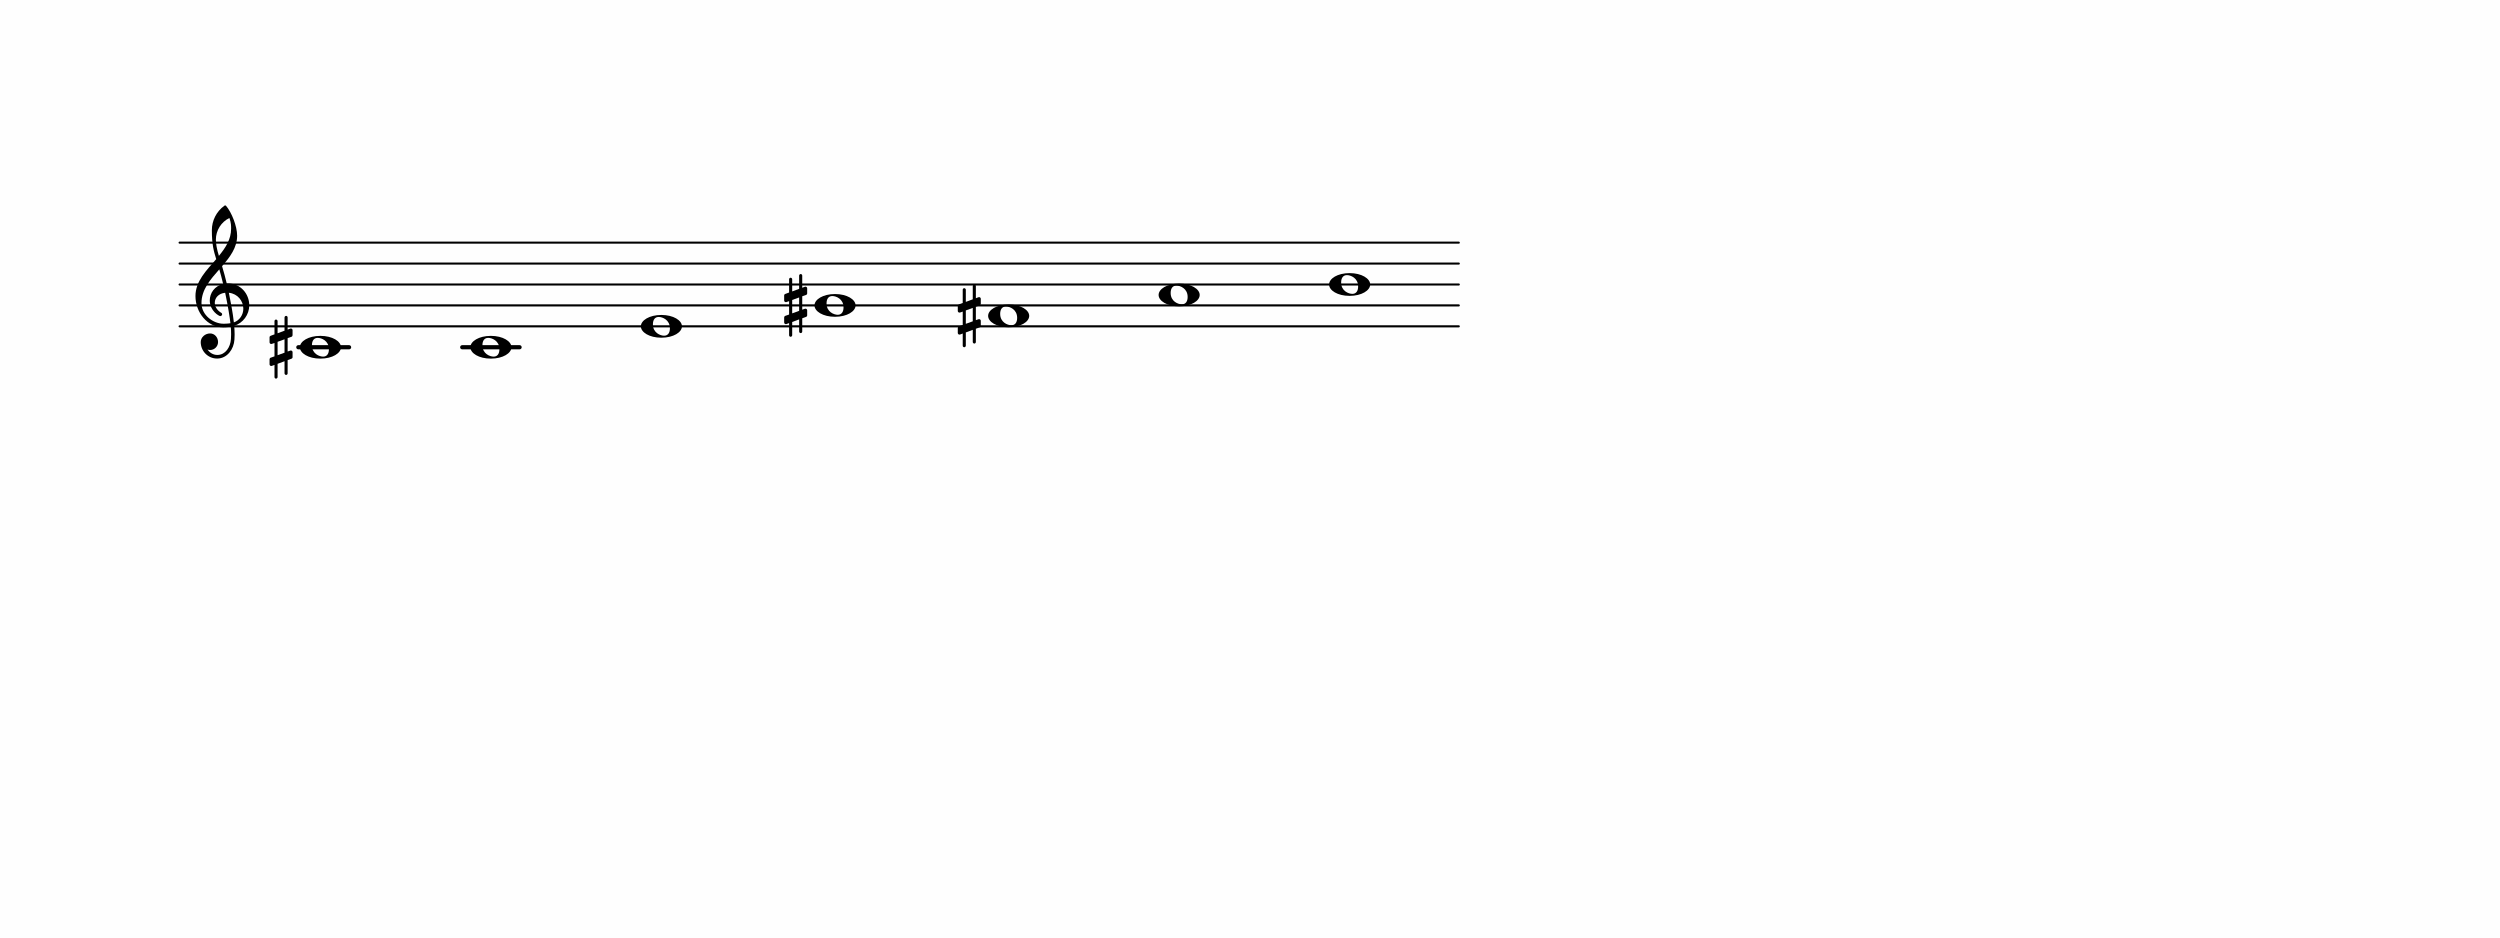
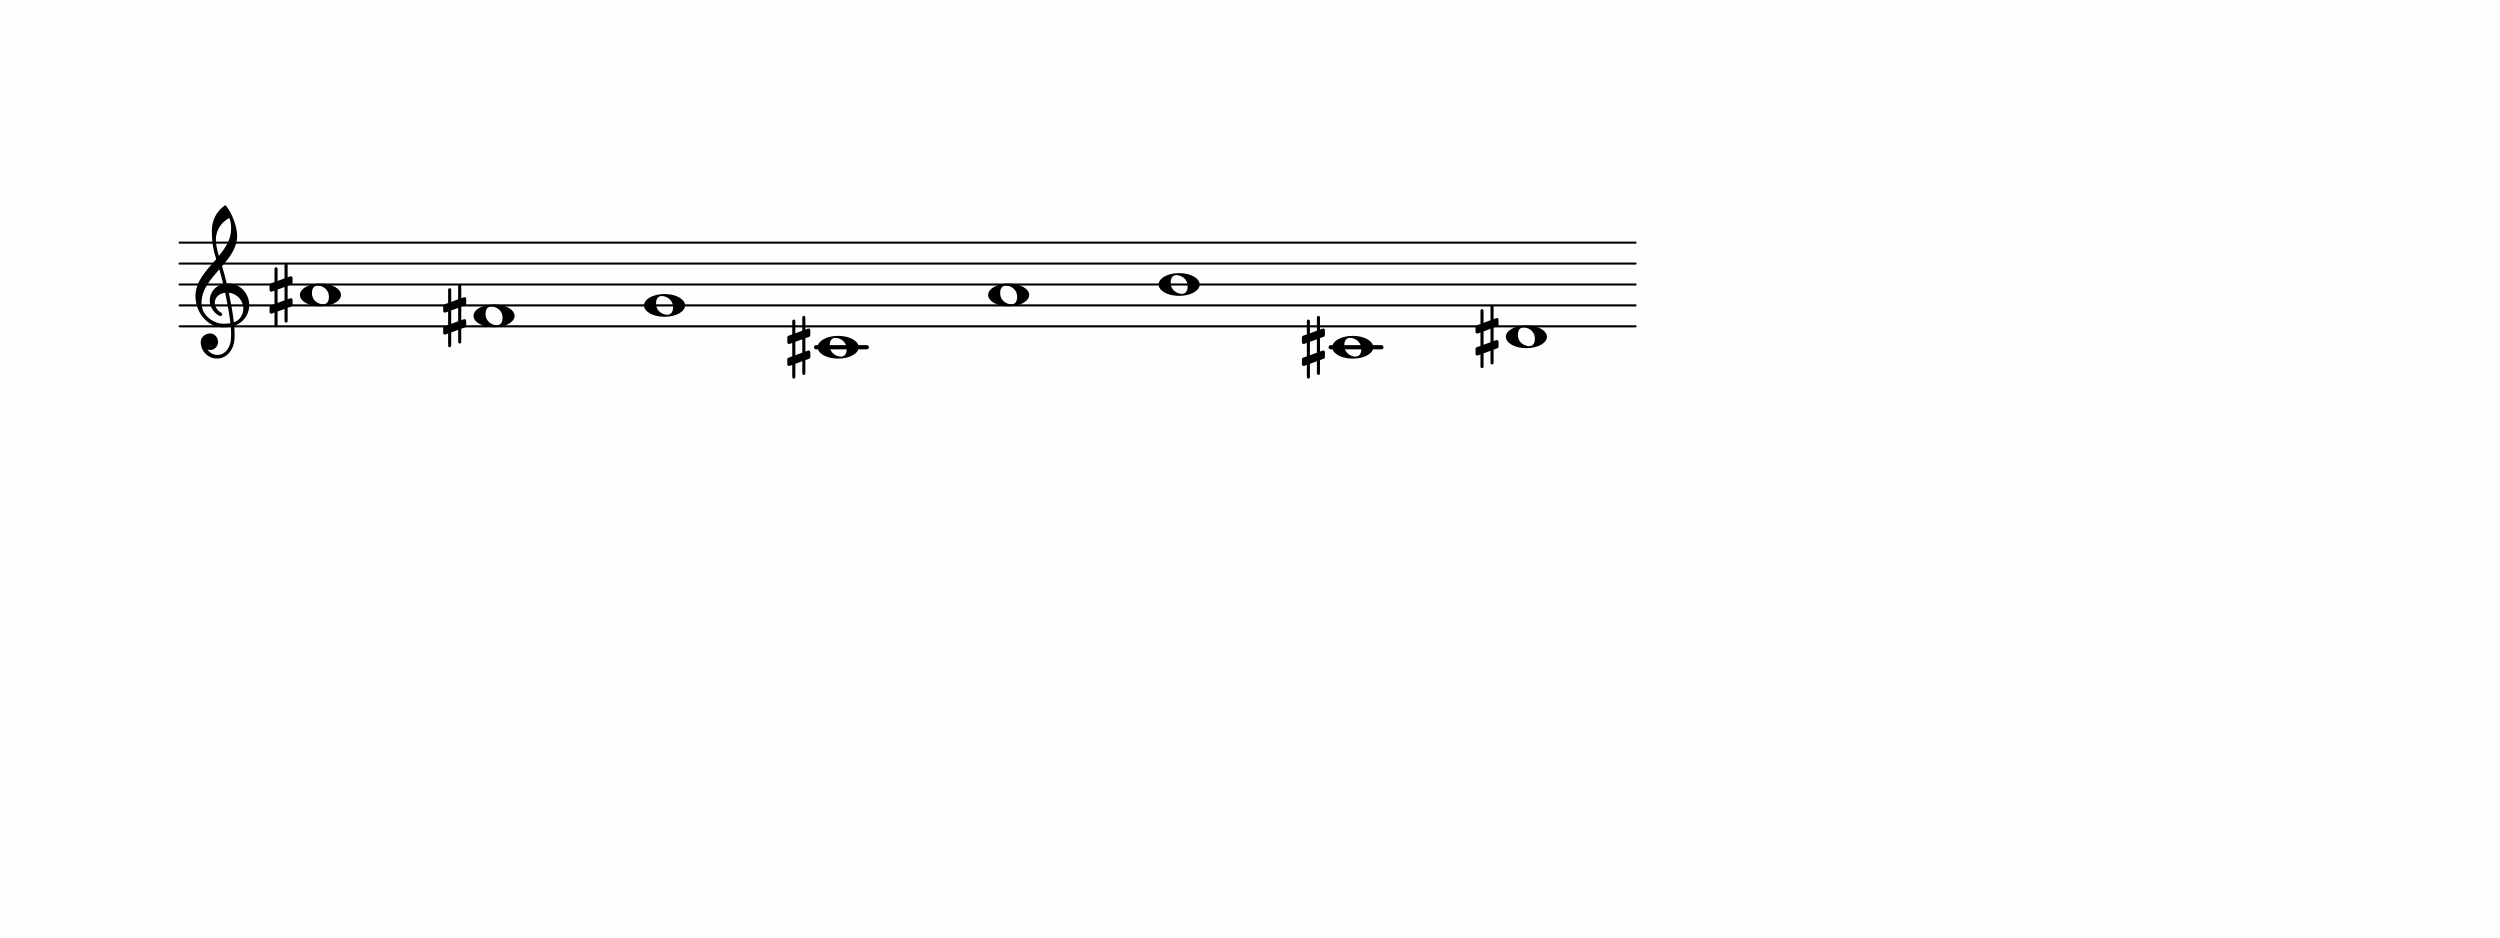
<svg xmlns="http://www.w3.org/2000/svg" xmlns:ns1="http://www.w3.org/1999/xLink" width="800" height="300">
  <rect width="100%" height="100%" fill="#fefefe" />
  <g id="music" transform="translate(0.00, 40) scale(6.694)">
    <style type="text/css">

tspan { white-space: pre; }

</style>
    <g transform="translate(8.5358, 10.6243)">
-       <rect x="13.46" y="-0.1" width="2.943" height="0.2" ry="0.1" fill="currentColor" />
+       <rect x="54.975" y="-0.1" width="2.627" height="0.2" ry="0.1" fill="currentColor" />
    </g>
    <g transform="translate(8.5358, 10.6243)">
-       <rect x="5.625" y="-0.1" width="2.627" height="0.2" ry="0.1" fill="currentColor" />
+       <rect x="30.375" y="-0.1" width="2.627" height="0.2" ry="0.1" fill="currentColor" />
    </g>
    <g transform="translate(8.5358, 9.6243)">
-       <line stroke-linejoin="round" stroke-linecap="round" stroke-width="0.1" stroke="currentColor" x1="0.05" y1="0" x2="61.2" y2="0" />
+       <line stroke-linejoin="round" stroke-linecap="round" stroke-width="0.1" stroke="currentColor" x1="0.05" y1="0" x2="69.65" y2="0" />
    </g>
    <g transform="translate(8.5358, 8.6243)">
-       <line stroke-linejoin="round" stroke-linecap="round" stroke-width="0.1" stroke="currentColor" x1="0.05" y1="0" x2="61.2" y2="0" />
+       <line stroke-linejoin="round" stroke-linecap="round" stroke-width="0.1" stroke="currentColor" x1="0.05" y1="0" x2="69.65" y2="0" />
    </g>
    <g transform="translate(8.5358, 7.6243)">
-       <line stroke-linejoin="round" stroke-linecap="round" stroke-width="0.1" stroke="currentColor" x1="0.05" y1="0" x2="61.2" y2="0" />
+       <line stroke-linejoin="round" stroke-linecap="round" stroke-width="0.1" stroke="currentColor" x1="0.05" y1="0" x2="69.65" y2="0" />
    </g>
    <g transform="translate(8.5358, 6.6243)">
-       <line stroke-linejoin="round" stroke-linecap="round" stroke-width="0.1" stroke="currentColor" x1="0.05" y1="0" x2="61.2" y2="0" />
+       <line stroke-linejoin="round" stroke-linecap="round" stroke-width="0.1" stroke="currentColor" x1="0.05" y1="0" x2="69.65" y2="0" />
    </g>
    <g transform="translate(8.5358, 5.6243)">
-       <line stroke-linejoin="round" stroke-linecap="round" stroke-width="0.1" stroke="currentColor" x1="0.05" y1="0" x2="61.2" y2="0" />
+       <line stroke-linejoin="round" stroke-linecap="round" stroke-width="0.1" stroke="currentColor" x1="0.05" y1="0" x2="69.65" y2="0" />
    </g>
+     <g transform="translate(12.8858, 8.1243)">
+       <path transform="scale(0.004, -0.004)" d="M0 119c0 8 5 15 13 18l46 17v158c0 10 8 19 18 19s19 -9 19 -19v-145l83 31v158c0 10 9 19 19 19s18 -9 18 -19v-145l32 12c2 1 5 1 7 1c11 0 20 -9 20 -20v-60c0 -8 -5 -16 -13 -19l-46 -16v-160l32 11c2 1 5 1 7 1c11 0 20 -9 20 -20v-60c0 -8 -5 -15 -13 -18l-46 -17 v-158c0 -10 -8 -19 -18 -19s-19 9 -19 19v145l-83 -31v-158c0 -10 -9 -19 -19 -19s-18 9 -18 19v145l-32 -12c-2 -1 -5 -1 -7 -1c-11 0 -20 9 -20 20v60c0 8 5 16 13 19l46 16v160l-32 -11c-2 -1 -5 -1 -7 -1c-11 0 -20 9 -20 20v60zM179 95l-83 -30v-160l83 30v160z" fill="currentColor" />
+     </g>
+     <a style="color:inherit;" ns1:href="textedit:///Users/sebastianadams/Desktop/singing_hollow/get_loudest_frequencies/notes.ly:46:14:15">
+       <g transform="translate(22.6359, 9.1243)">
+         <path transform="scale(0.004, -0.004)" d="M213 112c-45 0 -69 -34 -69 -88c0 -102 89 -136 134 -136s69 34 69 88c0 102 -89 136 -134 136zM245 136c144 0 246 -65 246 -136s-102 -136 -246 -136s-245 65 -245 136s101 136 245 136z" fill="currentColor" />
+       </g>
+     </a>
    <g transform="translate(9.3358, 8.6243)">
      <path transform="scale(0.004, -0.004)" d="M266 -635h-6c-108 0 -195 88 -195 197c0 58 53 103 112 103c54 0 95 -47 95 -103c0 -52 -43 -95 -95 -95c-11 0 -21 2 -31 6c26 -39 68 -65 117 -65h4zM461 -203c68 24 113 90 113 164c0 90 -66 179 -173 190c19 -89 48 -242 60 -354zM74 28c0 -145 141 -247 264 -247 c1 0 47 0 82 6c-7 64 -29 203 -63 364c-79 -8 -124 -61 -124 -119c0 -44 25 -91 81 -123c5 -5 7 -10 7 -15c0 -11 -10 -22 -22 -22c-15 0 -126 62 -126 187c0 88 58 174 160 197c-14 58 -29 117 -46 175c-107 -121 -213 -243 -213 -403zM250 553c-29 96 -52 170 -52 346 c0 115 55 224 149 292c6 5 14 5 20 0c68 -80 133 -245 133 -358c0 -143 -86 -255 -180 -364c21 -68 39 -138 56 -207c2 0 7 1 13 1c155 0 256 -128 256 -261c0 -113 -74 -212 -180 -246c3 -35 5 -70 5 -105c0 -19 -1 -39 -2 -58c-7 -119 -88 -225 -202 -228l1 43 c93 2 153 92 159 191c1 18 2 37 2 55c0 31 -1 61 -4 92c-5 -1 -44 -8 -89 -8c-193 0 -333 180 -333 374c0 177 131 306 248 441zM428 916c0 34 1 66 -20 129c-99 -48 -162 -149 -162 -259c0 -52 12 -115 36 -194c80 97 146 198 146 324z" fill="currentColor" />
    </g>
-     <g transform="translate(12.8858, 10.6243)">
+     <g transform="translate(21.1859, 9.1243)">
      <path transform="scale(0.004, -0.004)" d="M0 119c0 8 5 15 13 18l46 17v158c0 10 8 19 18 19s19 -9 19 -19v-145l83 31v158c0 10 9 19 19 19s18 -9 18 -19v-145l32 12c2 1 5 1 7 1c11 0 20 -9 20 -20v-60c0 -8 -5 -16 -13 -19l-46 -16v-160l32 11c2 1 5 1 7 1c11 0 20 -9 20 -20v-60c0 -8 -5 -15 -13 -18l-46 -17 v-158c0 -10 -8 -19 -18 -19s-19 9 -19 19v145l-83 -31v-158c0 -10 -9 -19 -19 -19s-18 9 -18 19v145l-32 -12c-2 -1 -5 -1 -7 -1c-11 0 -20 9 -20 20v60c0 8 5 16 13 19l46 16v160l-32 -11c-2 -1 -5 -1 -7 -1c-11 0 -20 9 -20 20v60zM179 95l-83 -30v-160l83 30v160z" fill="currentColor" />
    </g>
-     <a style="color:inherit;" ns1:href="textedit:///Users/sebastianadams/Desktop/singing_hollow/get_loudest_frequencies/notes.ly:46:14:15">
-       <g transform="translate(22.4859, 10.6243)">
+     <a style="color:inherit;" ns1:href="textedit:///Users/sebastianadams/Desktop/singing_hollow/get_loudest_frequencies/notes.ly:46:20:21">
+       <g transform="translate(30.7859, 8.6243)">
        <path transform="scale(0.004, -0.004)" d="M213 112c-45 0 -69 -34 -69 -88c0 -102 89 -136 134 -136s69 34 69 88c0 102 -89 136 -134 136zM245 136c144 0 246 -65 246 -136s-102 -136 -246 -136s-245 65 -245 136s101 136 245 136z" fill="currentColor" />
      </g>
    </a>
    <a style="color:inherit;" ns1:href="textedit:///Users/sebastianadams/Desktop/singing_hollow/get_loudest_frequencies/notes.ly:46:8:9">
-       <g transform="translate(14.3358, 10.6243)">
+       <g transform="translate(14.3358, 8.1243)">
        <path transform="scale(0.004, -0.004)" d="M213 112c-45 0 -69 -34 -69 -88c0 -102 89 -136 134 -136s69 34 69 88c0 102 -89 136 -134 136zM245 136c144 0 246 -65 246 -136s-102 -136 -246 -136s-245 65 -245 136s101 136 245 136z" fill="currentColor" />
      </g>
    </a>
-     <a style="color:inherit;" ns1:href="textedit:///Users/sebastianadams/Desktop/singing_hollow/get_loudest_frequencies/notes.ly:46:18:19">
-       <g transform="translate(30.6359, 9.6243)">
+     <a style="color:inherit;" ns1:href="textedit:///Users/sebastianadams/Desktop/singing_hollow/get_loudest_frequencies/notes.ly:46:24:25">
+       <g transform="translate(39.086, 10.6243)">
        <path transform="scale(0.004, -0.004)" d="M213 112c-45 0 -69 -34 -69 -88c0 -102 89 -136 134 -136s69 34 69 88c0 102 -89 136 -134 136zM245 136c144 0 246 -65 246 -136s-102 -136 -246 -136s-245 65 -245 136s101 136 245 136z" fill="currentColor" />
      </g>
    </a>
-     <a style="color:inherit;" ns1:href="textedit:///Users/sebastianadams/Desktop/singing_hollow/get_loudest_frequencies/notes.ly:46:22:23">
-       <g transform="translate(38.936, 8.6243)">
+     <g transform="translate(37.636, 10.6243)">
+       <path transform="scale(0.004, -0.004)" d="M0 119c0 8 5 15 13 18l46 17v158c0 10 8 19 18 19s19 -9 19 -19v-145l83 31v158c0 10 9 19 19 19s18 -9 18 -19v-145l32 12c2 1 5 1 7 1c11 0 20 -9 20 -20v-60c0 -8 -5 -16 -13 -19l-46 -16v-160l32 11c2 1 5 1 7 1c11 0 20 -9 20 -20v-60c0 -8 -5 -15 -13 -18l-46 -17 v-158c0 -10 -8 -19 -18 -19s-19 9 -19 19v145l-83 -31v-158c0 -10 -9 -19 -19 -19s-18 9 -18 19v145l-32 -12c-2 -1 -5 -1 -7 -1c-11 0 -20 9 -20 20v60c0 8 5 16 13 19l46 16v160l-32 -11c-2 -1 -5 -1 -7 -1c-11 0 -20 9 -20 20v60zM179 95l-83 -30v-160l83 30v160z" fill="currentColor" />
+     </g>
+     <a style="color:inherit;" ns1:href="textedit:///Users/sebastianadams/Desktop/singing_hollow/get_loudest_frequencies/notes.ly:46:30:31">
+       <g transform="translate(47.236, 8.1243)">
        <path transform="scale(0.004, -0.004)" d="M213 112c-45 0 -69 -34 -69 -88c0 -102 89 -136 134 -136s69 34 69 88c0 102 -89 136 -134 136zM245 136c144 0 246 -65 246 -136s-102 -136 -246 -136s-245 65 -245 136s101 136 245 136z" fill="currentColor" />
      </g>
    </a>
-     <g transform="translate(37.486, 8.6243)">
-       <path transform="scale(0.004, -0.004)" d="M0 119c0 8 5 15 13 18l46 17v158c0 10 8 19 18 19s19 -9 19 -19v-145l83 31v158c0 10 9 19 19 19s18 -9 18 -19v-145l32 12c2 1 5 1 7 1c11 0 20 -9 20 -20v-60c0 -8 -5 -16 -13 -19l-46 -16v-160l32 11c2 1 5 1 7 1c11 0 20 -9 20 -20v-60c0 -8 -5 -15 -13 -18l-46 -17 v-158c0 -10 -8 -19 -18 -19s-19 9 -19 19v145l-83 -31v-158c0 -10 -9 -19 -19 -19s-18 9 -18 19v145l-32 -12c-2 -1 -5 -1 -7 -1c-11 0 -20 9 -20 20v60c0 8 5 16 13 19l46 16v160l-32 -11c-2 -1 -5 -1 -7 -1c-11 0 -20 9 -20 20v60zM179 95l-83 -30v-160l83 30v160z" fill="currentColor" />
-     </g>
-     <a style="color:inherit;" ns1:href="textedit:///Users/sebastianadams/Desktop/singing_hollow/get_loudest_frequencies/notes.ly:46:28:29">
-       <g transform="translate(47.236, 9.1243)">
-         <path transform="scale(0.004, -0.004)" d="M213 112c-45 0 -69 -34 -69 -88c0 -102 89 -136 134 -136s69 34 69 88c0 102 -89 136 -134 136zM245 136c144 0 246 -65 246 -136s-102 -136 -246 -136s-245 65 -245 136s101 136 245 136z" fill="currentColor" />
-       </g>
-     </a>
-     <g transform="translate(45.786, 9.1243)">
-       <path transform="scale(0.004, -0.004)" d="M0 119c0 8 5 15 13 18l46 17v158c0 10 8 19 18 19s19 -9 19 -19v-145l83 31v158c0 10 9 19 19 19s18 -9 18 -19v-145l32 12c2 1 5 1 7 1c11 0 20 -9 20 -20v-60c0 -8 -5 -16 -13 -19l-46 -16v-160l32 11c2 1 5 1 7 1c11 0 20 -9 20 -20v-60c0 -8 -5 -15 -13 -18l-46 -17 v-158c0 -10 -8 -19 -18 -19s-19 9 -19 19v145l-83 -31v-158c0 -10 -9 -19 -19 -19s-18 9 -18 19v145l-32 -12c-2 -1 -5 -1 -7 -1c-11 0 -20 9 -20 20v60c0 8 5 16 13 19l46 16v160l-32 -11c-2 -1 -5 -1 -7 -1c-11 0 -20 9 -20 20v60zM179 95l-83 -30v-160l83 30v160z" fill="currentColor" />
-     </g>
    <a style="color:inherit;" ns1:href="textedit:///Users/sebastianadams/Desktop/singing_hollow/get_loudest_frequencies/notes.ly:46:34:35">
-       <g transform="translate(55.3861, 8.1243)">
+       <g transform="translate(55.3861, 7.6243)">
        <path transform="scale(0.004, -0.004)" d="M213 112c-45 0 -69 -34 -69 -88c0 -102 89 -136 134 -136s69 34 69 88c0 102 -89 136 -134 136zM245 136c144 0 246 -65 246 -136s-102 -136 -246 -136s-245 65 -245 136s101 136 245 136z" fill="currentColor" />
      </g>
    </a>
    <a style="color:inherit;" ns1:href="textedit:///Users/sebastianadams/Desktop/singing_hollow/get_loudest_frequencies/notes.ly:46:38:39">
-       <g transform="translate(63.5361, 7.6243)">
+       <g transform="translate(63.6861, 10.6243)">
+         <path transform="scale(0.004, -0.004)" d="M213 112c-45 0 -69 -34 -69 -88c0 -102 89 -136 134 -136s69 34 69 88c0 102 -89 136 -134 136zM245 136c144 0 246 -65 246 -136s-102 -136 -246 -136s-245 65 -245 136s101 136 245 136z" fill="currentColor" />
+       </g>
+     </a>
+     <g transform="translate(62.2361, 10.6243)">
+       <path transform="scale(0.004, -0.004)" d="M0 119c0 8 5 15 13 18l46 17v158c0 10 8 19 18 19s19 -9 19 -19v-145l83 31v158c0 10 9 19 19 19s18 -9 18 -19v-145l32 12c2 1 5 1 7 1c11 0 20 -9 20 -20v-60c0 -8 -5 -16 -13 -19l-46 -16v-160l32 11c2 1 5 1 7 1c11 0 20 -9 20 -20v-60c0 -8 -5 -15 -13 -18l-46 -17 v-158c0 -10 -8 -19 -18 -19s-19 9 -19 19v145l-83 -31v-158c0 -10 -9 -19 -19 -19s-18 9 -18 19v145l-32 -12c-2 -1 -5 -1 -7 -1c-11 0 -20 9 -20 20v60c0 8 5 16 13 19l46 16v160l-32 -11c-2 -1 -5 -1 -7 -1c-11 0 -20 9 -20 20v60zM179 95l-83 -30v-160l83 30v160z" fill="currentColor" />
+     </g>
+     <g transform="translate(70.5362, 10.1243)">
+       <path transform="scale(0.004, -0.004)" d="M0 119c0 8 5 15 13 18l46 17v158c0 10 8 19 18 19s19 -9 19 -19v-145l83 31v158c0 10 9 19 19 19s18 -9 18 -19v-145l32 12c2 1 5 1 7 1c11 0 20 -9 20 -20v-60c0 -8 -5 -16 -13 -19l-46 -16v-160l32 11c2 1 5 1 7 1c11 0 20 -9 20 -20v-60c0 -8 -5 -15 -13 -18l-46 -17 v-158c0 -10 -8 -19 -18 -19s-19 9 -19 19v145l-83 -31v-158c0 -10 -9 -19 -19 -19s-18 9 -18 19v145l-32 -12c-2 -1 -5 -1 -7 -1c-11 0 -20 9 -20 20v60c0 8 5 16 13 19l46 16v160l-32 -11c-2 -1 -5 -1 -7 -1c-11 0 -20 9 -20 20v60zM179 95l-83 -30v-160l83 30v160z" fill="currentColor" />
+     </g>
+     <a style="color:inherit;" ns1:href="textedit:///Users/sebastianadams/Desktop/singing_hollow/get_loudest_frequencies/notes.ly:46:44:45">
+       <g transform="translate(71.9862, 10.1243)">
        <path transform="scale(0.004, -0.004)" d="M213 112c-45 0 -69 -34 -69 -88c0 -102 89 -136 134 -136s69 34 69 88c0 102 -89 136 -134 136zM245 136c144 0 246 -65 246 -136s-102 -136 -246 -136s-245 65 -245 136s101 136 245 136z" fill="currentColor" />
      </g>
    </a>
    <g transform="translate(34.553, 159.9987)">
      <a ns1:href="https://lilypond.org/">
        <rect x="0" y="-0.475" width="50.395" height="2.002" fill="none" stroke="none" stroke-width="0.0" />
      </a>
    </g>
    <g transform="translate(34.553, 159.9987)">
      <text font-family="serif" font-size="2.2" text-anchor="start" fill="currentColor">
        <tspan>Music engraving by LilyPond 2.24.4—www.lilypond.org</tspan>
      </text>
    </g>
  </g>
</svg>
